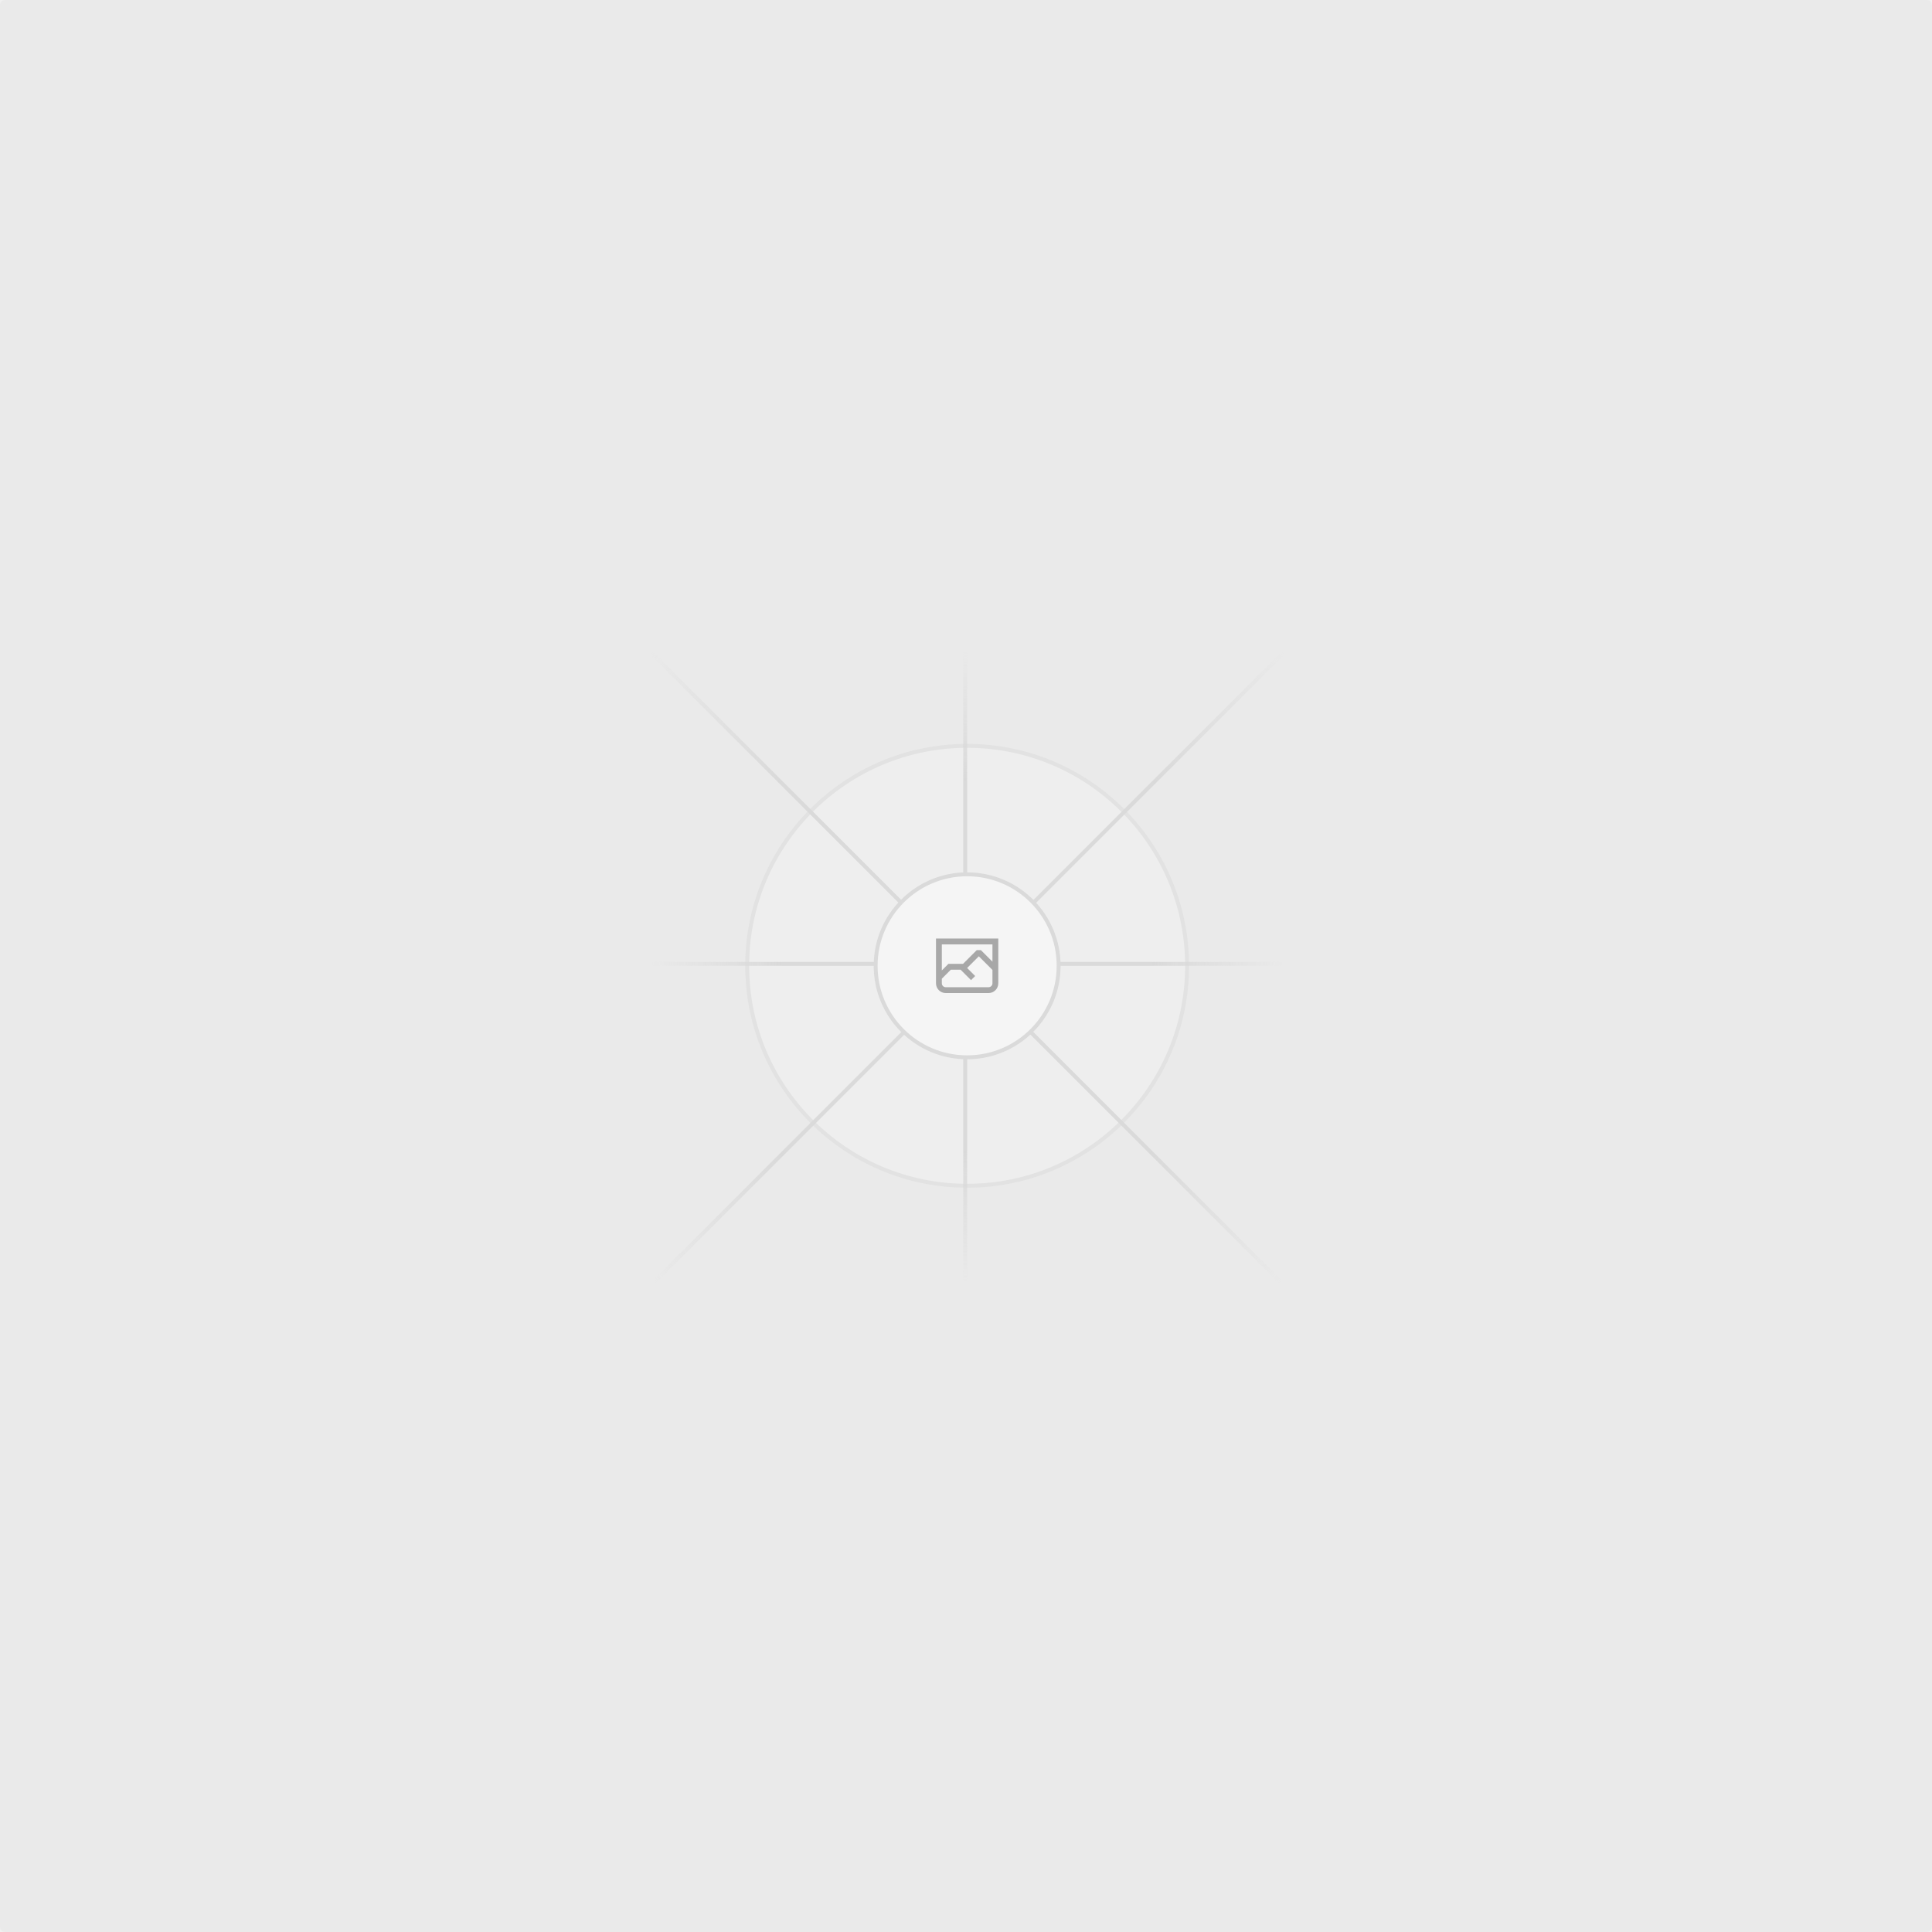
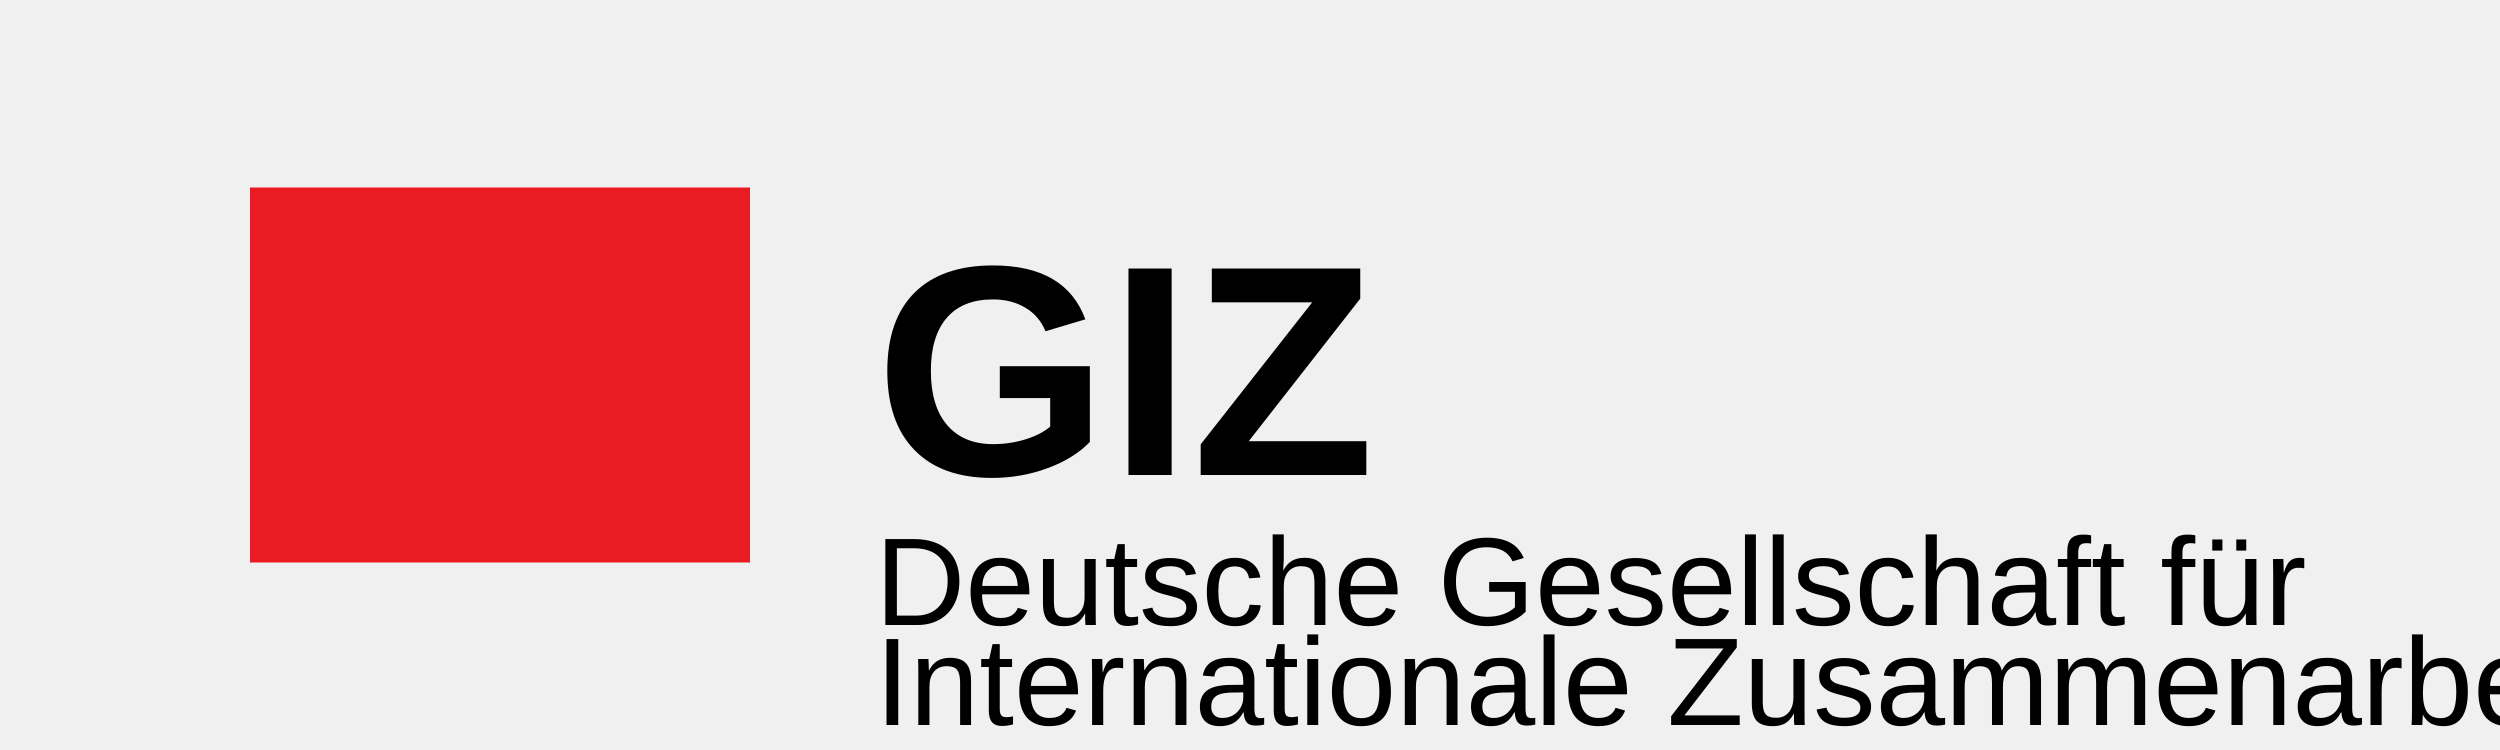
- <svg xmlns="http://www.w3.org/2000/svg" width="1200" height="1200" fill="none">
-   <rect width="1200" height="1200" fill="#EAEAEA" rx="3" />
-   <g opacity=".5">
-     <g opacity=".5">
-       <path fill="#FAFAFA" d="M600.709 736.5c-75.454 0-136.621-61.167-136.621-136.62 0-75.454 61.167-136.621 136.621-136.621 75.453 0 136.62 61.167 136.62 136.621 0 75.453-61.167 136.62-136.62 136.62Z" />
-       <path stroke="#C9C9C9" stroke-width="2.418" d="M600.709 736.5c-75.454 0-136.621-61.167-136.621-136.62 0-75.454 61.167-136.621 136.621-136.621 75.453 0 136.62 61.167 136.62 136.621 0 75.453-61.167 136.62-136.62 136.62Z" />
-     </g>
-     <path stroke="url(#a)" stroke-width="2.418" d="M0-1.209h553.581" transform="scale(1 -1) rotate(45 1163.11 91.165)" />
-     <path stroke="url(#b)" stroke-width="2.418" d="M404.846 598.671h391.726" />
-     <path stroke="url(#c)" stroke-width="2.418" d="M599.5 795.742V404.017" />
-     <path stroke="url(#d)" stroke-width="2.418" d="m795.717 796.597-391.441-391.44" />
-     <path fill="#fff" d="M600.709 656.704c-31.384 0-56.825-25.441-56.825-56.824 0-31.384 25.441-56.825 56.825-56.825 31.383 0 56.824 25.441 56.824 56.825 0 31.383-25.441 56.824-56.824 56.824Z" />
-     <g clip-path="url(#e)">
-       <path fill="#666" fill-rule="evenodd" d="M616.426 586.58h-31.434v16.176l3.553-3.554.531-.531h9.068l.074-.074 8.463-8.463h2.565l7.18 7.181V586.58Zm-15.715 14.654 3.698 3.699 1.283 1.282-2.565 2.565-1.282-1.283-5.2-5.199h-6.066l-5.514 5.514-.073.073v2.876a2.418 2.418 0 0 0 2.418 2.418h26.598a2.418 2.418 0 0 0 2.418-2.418v-8.317l-8.463-8.463-7.181 7.181-.071.072Zm-19.347 5.442v4.085a6.045 6.045 0 0 0 6.046 6.045h26.598a6.044 6.044 0 0 0 6.045-6.045v-7.108l1.356-1.355-1.282-1.283-.074-.073v-17.989h-38.689v23.43l-.146.146.146.147Z" clip-rule="evenodd" />
-     </g>
-     <path stroke="#C9C9C9" stroke-width="2.418" d="M600.709 656.704c-31.384 0-56.825-25.441-56.825-56.824 0-31.384 25.441-56.825 56.825-56.825 31.383 0 56.824 25.441 56.824 56.825 0 31.383-25.441 56.824-56.824 56.824Z" />
+ <svg xmlns="http://www.w3.org/2000/svg" width="200" height="60" viewBox="0 0 200 60" version="1.1">
+   <style>
+     .giz-red { fill: #EA1B22; }
+     .giz-black { fill: #000000; }
+   </style>
+   <g>
+     <rect class="giz-red" x="20" y="15" width="40" height="30" />
+     <text x="70" y="38" class="giz-black" font-family="Arial, sans-serif" font-size="24" font-weight="bold">GIZ</text>
+     <text x="70" y="50" class="giz-black" font-family="Arial, sans-serif" font-size="10">Deutsche Gesellschaft für</text>
+     <text x="70" y="58" class="giz-black" font-family="Arial, sans-serif" font-size="10">Internationale Zusammenarbeit</text>
  </g>
-   <defs>
-     <linearGradient id="a" x1="554.061" x2="-.48" y1=".083" y2=".087" gradientUnits="userSpaceOnUse">
-       <stop stop-color="#C9C9C9" stop-opacity="0" />
-       <stop offset=".208" stop-color="#C9C9C9" />
-       <stop offset=".792" stop-color="#C9C9C9" />
-       <stop offset="1" stop-color="#C9C9C9" stop-opacity="0" />
-     </linearGradient>
-     <linearGradient id="b" x1="796.912" x2="404.507" y1="599.963" y2="599.965" gradientUnits="userSpaceOnUse">
-       <stop stop-color="#C9C9C9" stop-opacity="0" />
-       <stop offset=".208" stop-color="#C9C9C9" />
-       <stop offset=".792" stop-color="#C9C9C9" />
-       <stop offset="1" stop-color="#C9C9C9" stop-opacity="0" />
-     </linearGradient>
-     <linearGradient id="c" x1="600.792" x2="600.794" y1="403.677" y2="796.082" gradientUnits="userSpaceOnUse">
-       <stop stop-color="#C9C9C9" stop-opacity="0" />
-       <stop offset=".208" stop-color="#C9C9C9" />
-       <stop offset=".792" stop-color="#C9C9C9" />
-       <stop offset="1" stop-color="#C9C9C9" stop-opacity="0" />
-     </linearGradient>
-     <linearGradient id="d" x1="404.85" x2="796.972" y1="403.903" y2="796.02" gradientUnits="userSpaceOnUse">
-       <stop stop-color="#C9C9C9" stop-opacity="0" />
-       <stop offset=".208" stop-color="#C9C9C9" />
-       <stop offset=".792" stop-color="#C9C9C9" />
-       <stop offset="1" stop-color="#C9C9C9" stop-opacity="0" />
-     </linearGradient>
-     <clipPath id="e">
-       <path fill="#fff" d="M581.364 580.535h38.689v38.689h-38.689z" />
-     </clipPath>
-   </defs>
</svg>
